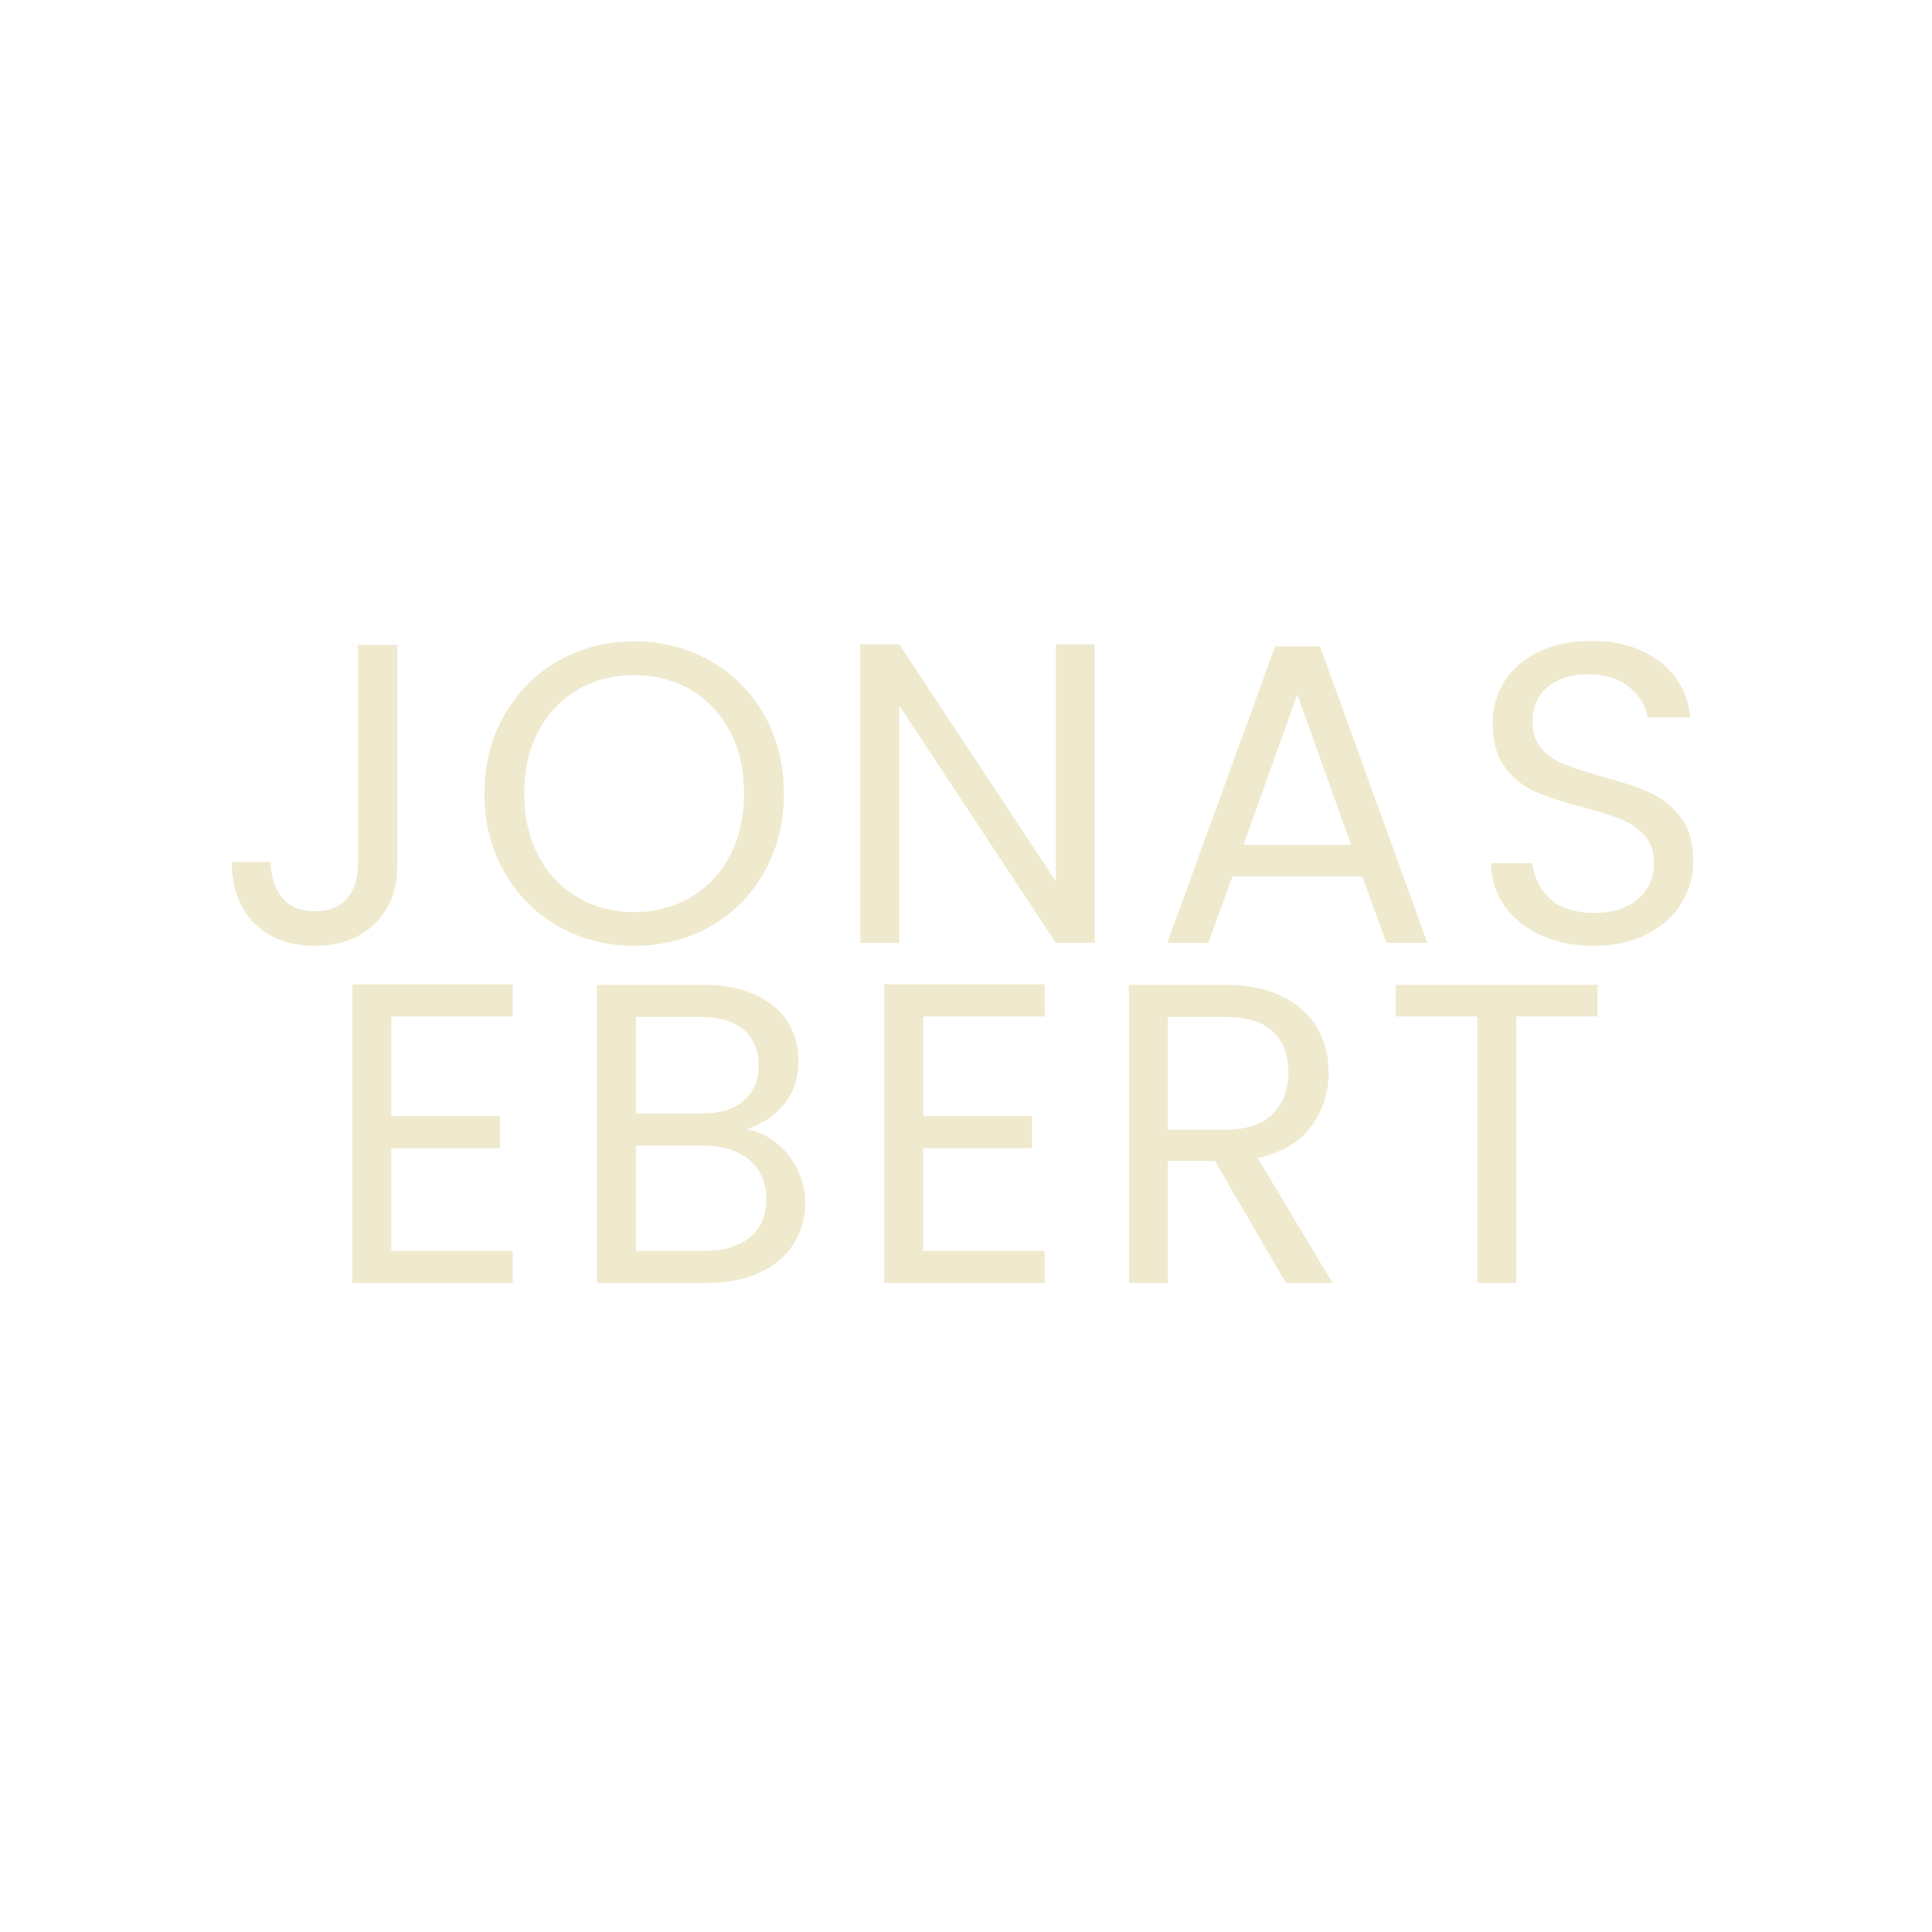
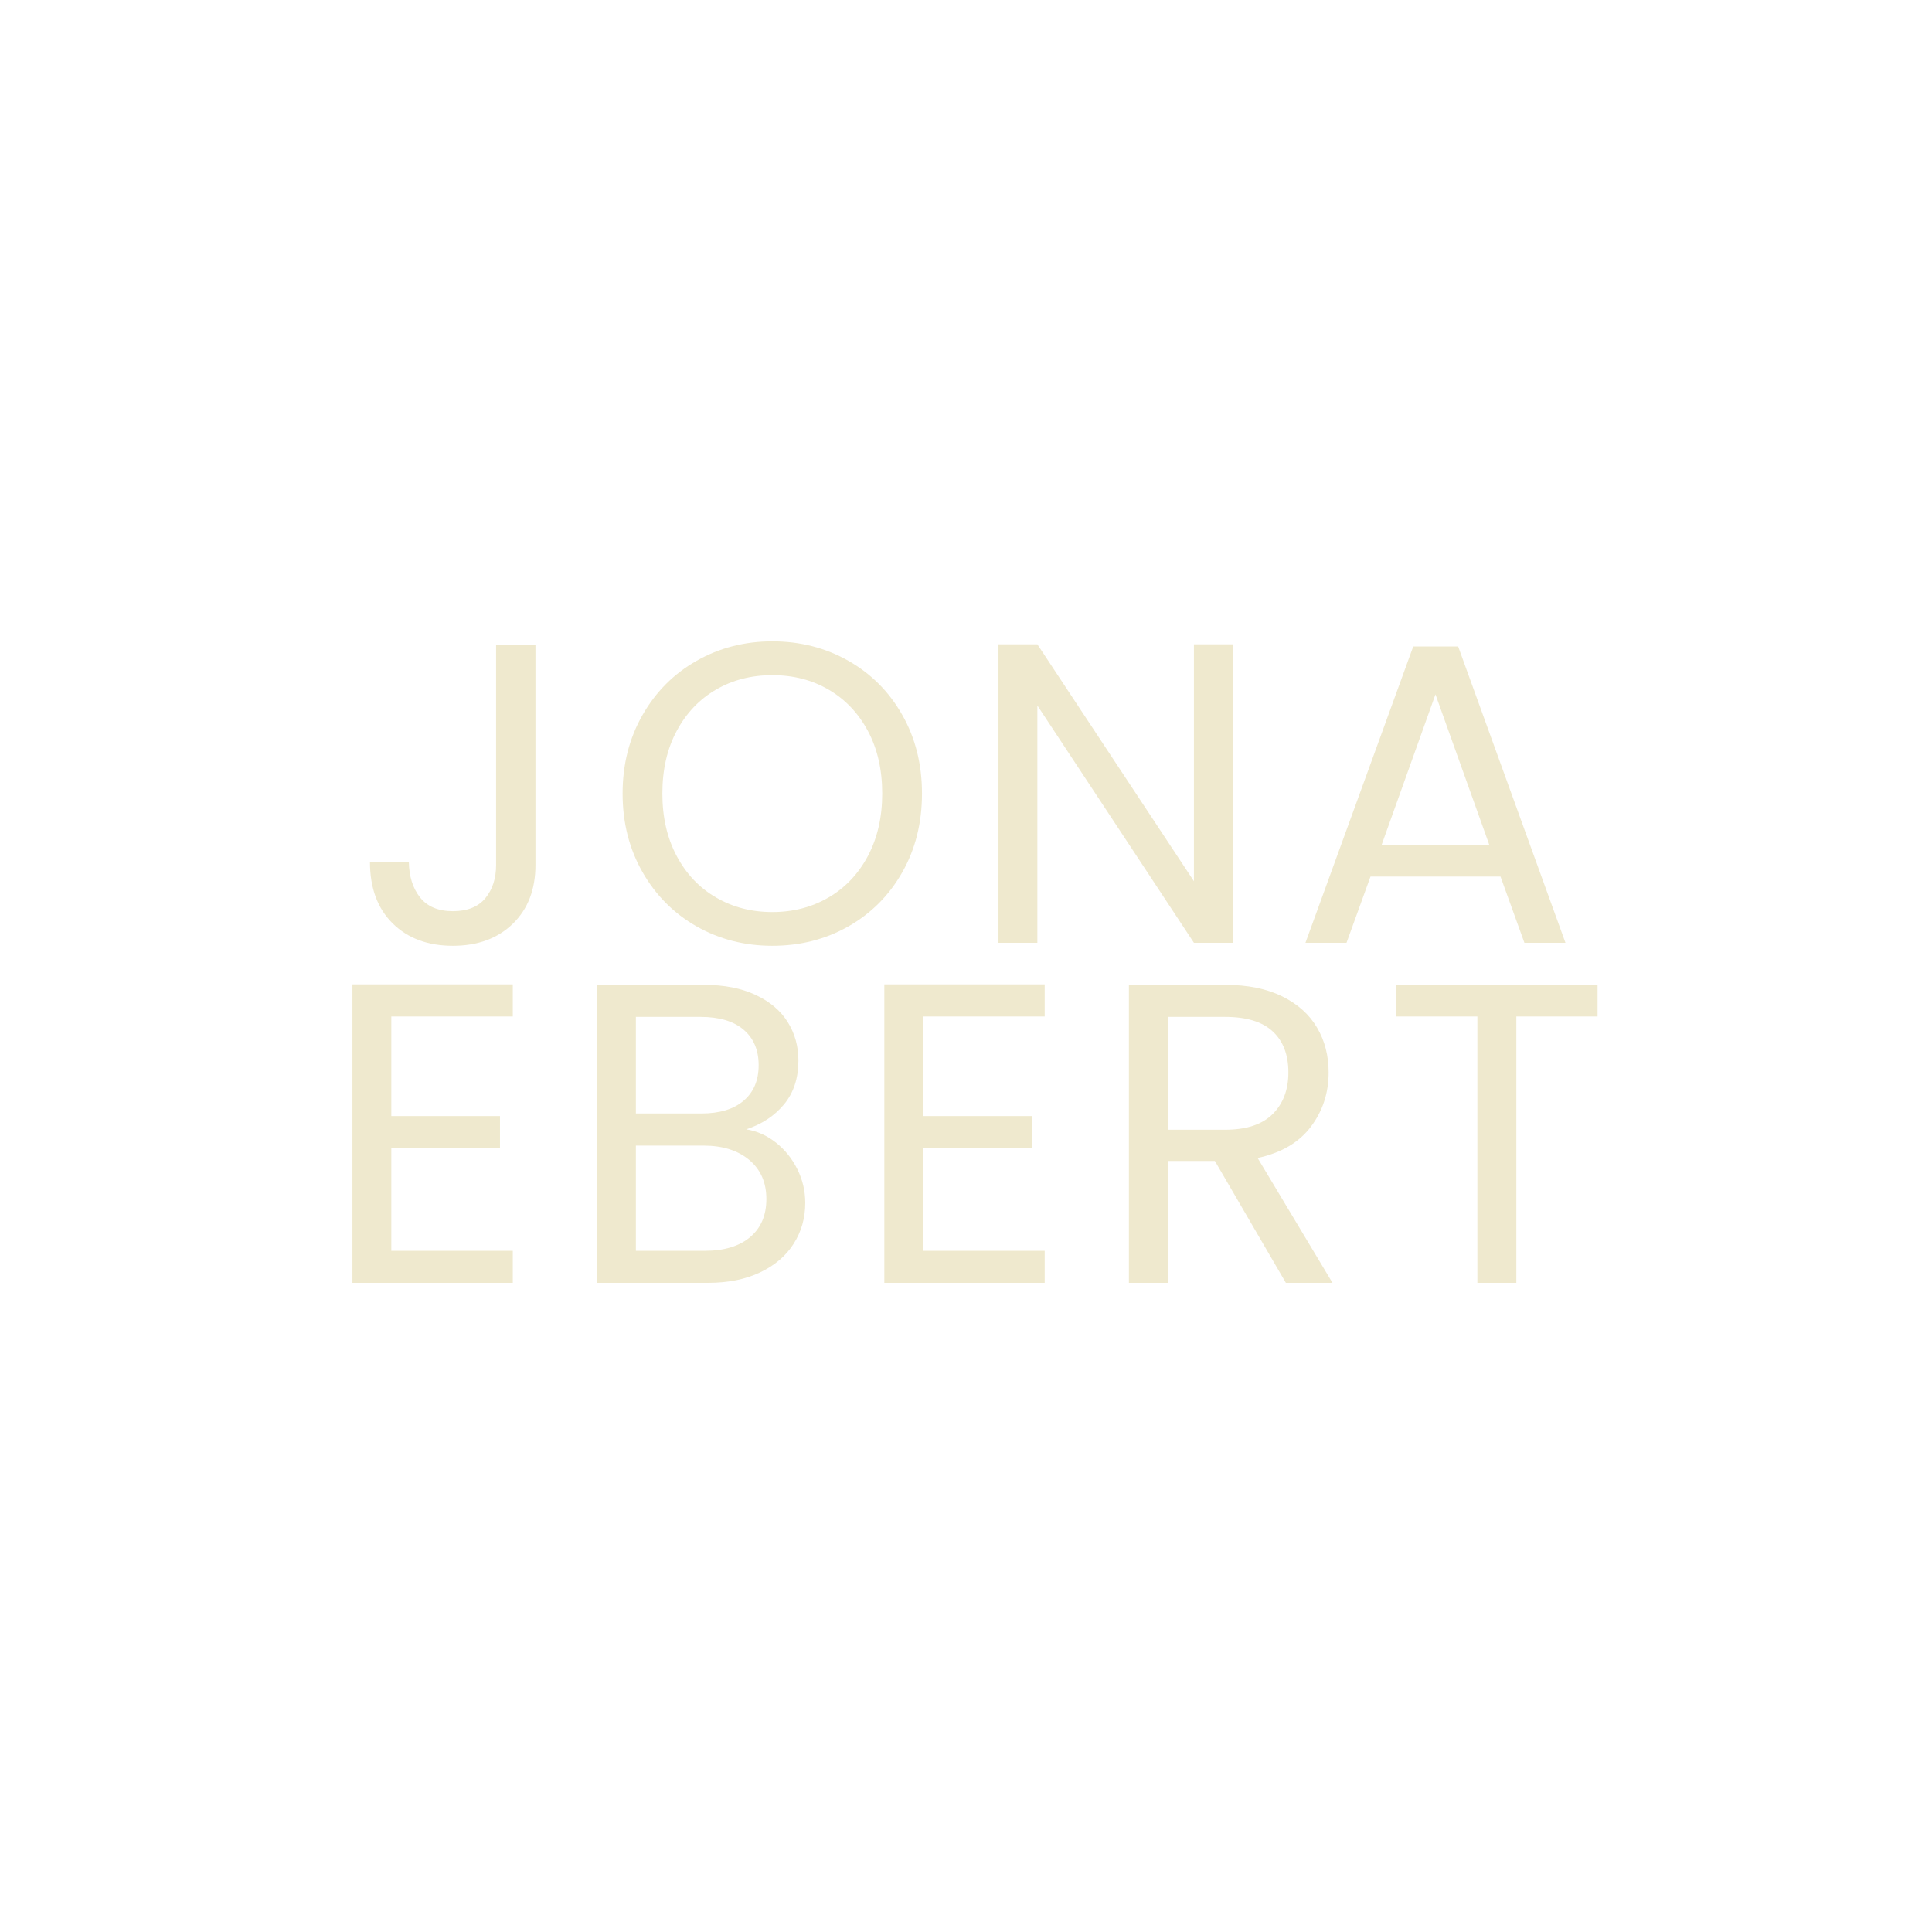
<svg xmlns="http://www.w3.org/2000/svg" width="500" zoomAndPan="magnify" viewBox="0 0 375 375" height="500" preserveAspectRatio="xMidYMid meet" version="1.0">
  <defs>
    <g />
  </defs>
  <g fill="#efe9ce" fill-opacity="1">
-     <g transform="translate(41.58911, 183)">
+     <g transform="translate(68.40161, 183)">
      <g>
        <path d="M 35.531 -57.844 L 35.531 -15.109 C 35.531 -10.348 34.062 -6.539 31.125 -3.688 C 28.188 -0.844 24.312 0.578 19.5 0.578 C 14.633 0.578 10.734 -0.875 7.797 -3.781 C 4.867 -6.688 3.406 -10.656 3.406 -15.688 L 10.953 -15.688 C 11.004 -12.863 11.734 -10.566 13.141 -8.797 C 14.555 -7.023 16.676 -6.141 19.5 -6.141 C 22.32 -6.141 24.426 -6.984 25.812 -8.672 C 27.195 -10.359 27.891 -12.504 27.891 -15.109 L 27.891 -57.844 Z M 35.531 -57.844 " />
      </g>
    </g>
  </g>
  <g fill="#efe9ce" fill-opacity="1">
-     <g transform="translate(90.47194, 183)">
+     <g transform="translate(117.2844, 183)">
      <g>
        <path d="M 32.625 0.578 C 27.25 0.578 22.348 -0.676 17.922 -3.188 C 13.492 -5.707 9.992 -9.223 7.422 -13.734 C 4.848 -18.242 3.562 -23.32 3.562 -28.969 C 3.562 -34.613 4.848 -39.691 7.422 -44.203 C 9.992 -48.711 13.492 -52.223 17.922 -54.734 C 22.348 -57.254 27.25 -58.516 32.625 -58.516 C 38.039 -58.516 42.961 -57.254 47.391 -54.734 C 51.816 -52.223 55.301 -48.723 57.844 -44.234 C 60.395 -39.754 61.672 -34.664 61.672 -28.969 C 61.672 -23.27 60.395 -18.176 57.844 -13.688 C 55.301 -9.207 51.816 -5.707 47.391 -3.188 C 42.961 -0.676 38.039 0.578 32.625 0.578 Z M 32.625 -5.969 C 36.656 -5.969 40.289 -6.91 43.531 -8.797 C 46.77 -10.68 49.316 -13.363 51.172 -16.844 C 53.023 -20.332 53.953 -24.375 53.953 -28.969 C 53.953 -33.613 53.023 -37.664 51.172 -41.125 C 49.316 -44.582 46.785 -47.25 43.578 -49.125 C 40.367 -51.008 36.719 -51.953 32.625 -51.953 C 28.531 -51.953 24.875 -51.008 21.656 -49.125 C 18.445 -47.25 15.914 -44.582 14.062 -41.125 C 12.207 -37.664 11.281 -33.613 11.281 -28.969 C 11.281 -24.375 12.207 -20.332 14.062 -16.844 C 15.914 -13.363 18.461 -10.68 21.703 -8.797 C 24.941 -6.91 28.582 -5.969 32.625 -5.969 Z M 32.625 -5.969 " />
      </g>
    </g>
  </g>
  <g fill="#efe9ce" fill-opacity="1">
-     <g transform="translate(160.6008, 183)">
+     <g transform="translate(187.4133, 183)">
      <g>
        <path d="M 51.875 0 L 44.328 0 L 13.938 -46.062 L 13.938 0 L 6.391 0 L 6.391 -57.938 L 13.938 -57.938 L 44.328 -11.953 L 44.328 -57.938 L 51.875 -57.938 Z M 51.875 0 " />
      </g>
    </g>
  </g>
  <g fill="#efe9ce" fill-opacity="1">
-     <g transform="translate(223.8413, 183)">
+     <g transform="translate(250.6538, 183)">
      <g>
        <path d="M 40.594 -12.859 L 15.359 -12.859 L 10.703 0 L 2.734 0 L 23.656 -57.516 L 32.375 -57.516 L 53.203 0 L 45.234 0 Z M 38.422 -19 L 27.969 -48.219 L 17.516 -19 Z M 38.422 -19 " />
-       </g>
-     </g>
-   </g>
-   <g fill="#efe9ce" fill-opacity="1">
-     <g transform="translate(284.675, 183)">
-       <g>
-         <path d="M 24.734 0.578 C 20.91 0.578 17.488 -0.098 14.469 -1.453 C 11.457 -2.805 9.094 -4.688 7.375 -7.094 C 5.664 -9.5 4.785 -12.281 4.734 -15.438 L 12.781 -15.438 C 13.062 -12.727 14.18 -10.445 16.141 -8.594 C 18.109 -6.738 20.973 -5.812 24.734 -5.812 C 28.328 -5.812 31.16 -6.707 33.234 -8.5 C 35.316 -10.301 36.359 -12.613 36.359 -15.438 C 36.359 -17.656 35.75 -19.453 34.531 -20.828 C 33.312 -22.211 31.785 -23.266 29.953 -23.984 C 28.129 -24.703 25.672 -25.477 22.578 -26.312 C 18.754 -27.312 15.691 -28.305 13.391 -29.297 C 11.098 -30.297 9.133 -31.859 7.5 -33.984 C 5.875 -36.117 5.062 -38.984 5.062 -42.578 C 5.062 -45.734 5.863 -48.523 7.469 -50.953 C 9.07 -53.391 11.328 -55.27 14.234 -56.594 C 17.141 -57.926 20.473 -58.594 24.234 -58.594 C 29.66 -58.594 34.102 -57.238 37.562 -54.531 C 41.02 -51.82 42.969 -48.223 43.406 -43.734 L 35.109 -43.734 C 34.828 -45.953 33.66 -47.906 31.609 -49.594 C 29.566 -51.281 26.859 -52.125 23.484 -52.125 C 20.336 -52.125 17.766 -51.305 15.766 -49.672 C 13.773 -48.047 12.781 -45.766 12.781 -42.828 C 12.781 -40.723 13.375 -39.004 14.562 -37.672 C 15.75 -36.348 17.211 -35.336 18.953 -34.641 C 20.703 -33.953 23.156 -33.164 26.312 -32.281 C 30.125 -31.227 33.191 -30.191 35.516 -29.172 C 37.848 -28.148 39.844 -26.57 41.5 -24.438 C 43.156 -22.312 43.984 -19.422 43.984 -15.766 C 43.984 -12.941 43.238 -10.285 41.75 -7.797 C 40.258 -5.305 38.047 -3.285 35.109 -1.734 C 32.172 -0.191 28.711 0.578 24.734 0.578 Z M 24.734 0.578 " />
      </g>
    </g>
  </g>
  <g fill="#efe9ce" fill-opacity="1">
    <g transform="translate(62.01489, 249)">
      <g>
        <path d="M 13.938 -51.703 L 13.938 -32.375 L 35.031 -32.375 L 35.031 -26.141 L 13.938 -26.141 L 13.938 -6.219 L 37.516 -6.219 L 37.516 0 L 6.391 0 L 6.391 -57.938 L 37.516 -57.938 L 37.516 -51.703 Z M 13.938 -51.703 " />
      </g>
    </g>
  </g>
  <g fill="#efe9ce" fill-opacity="1">
    <g transform="translate(109.4869, 249)">
      <g>
        <path d="M 35.359 -29.797 C 37.461 -29.461 39.383 -28.602 41.125 -27.219 C 42.863 -25.844 44.242 -24.129 45.266 -22.078 C 46.297 -20.023 46.812 -17.836 46.812 -15.516 C 46.812 -12.586 46.062 -9.945 44.562 -7.594 C 43.07 -5.238 40.898 -3.383 38.047 -2.031 C 35.203 -0.676 31.844 0 27.969 0 L 6.391 0 L 6.391 -57.844 L 27.141 -57.844 C 31.066 -57.844 34.41 -57.191 37.172 -55.891 C 39.941 -54.598 42.02 -52.844 43.406 -50.625 C 44.789 -48.414 45.484 -45.926 45.484 -43.156 C 45.484 -39.727 44.555 -36.895 42.703 -34.656 C 40.848 -32.414 38.398 -30.797 35.359 -29.797 Z M 13.938 -32.875 L 26.641 -32.875 C 30.18 -32.875 32.922 -33.703 34.859 -35.359 C 36.797 -37.016 37.766 -39.312 37.766 -42.25 C 37.766 -45.176 36.797 -47.469 34.859 -49.125 C 32.922 -50.789 30.129 -51.625 26.484 -51.625 L 13.938 -51.625 Z M 27.312 -6.219 C 31.07 -6.219 34.004 -7.102 36.109 -8.875 C 38.211 -10.645 39.266 -13.109 39.266 -16.266 C 39.266 -19.473 38.156 -22.004 35.938 -23.859 C 33.727 -25.711 30.77 -26.641 27.062 -26.641 L 13.938 -26.641 L 13.938 -6.219 Z M 27.312 -6.219 " />
      </g>
    </g>
  </g>
  <g fill="#efe9ce" fill-opacity="1">
    <g transform="translate(165.258, 249)">
      <g>
        <path d="M 13.938 -51.703 L 13.938 -32.375 L 35.031 -32.375 L 35.031 -26.141 L 13.938 -26.141 L 13.938 -6.219 L 37.516 -6.219 L 37.516 0 L 6.391 0 L 6.391 -57.938 L 37.516 -57.938 L 37.516 -51.703 Z M 13.938 -51.703 " />
      </g>
    </g>
  </g>
  <g fill="#efe9ce" fill-opacity="1">
    <g transform="translate(212.73, 249)">
      <g>
        <path d="M 36.859 0 L 23.078 -23.656 L 13.938 -23.656 L 13.938 0 L 6.391 0 L 6.391 -57.844 L 25.062 -57.844 C 29.438 -57.844 33.129 -57.098 36.141 -55.609 C 39.16 -54.117 41.414 -52.098 42.906 -49.547 C 44.406 -47.004 45.156 -44.102 45.156 -40.844 C 45.156 -36.852 44.004 -33.336 41.703 -30.297 C 39.41 -27.254 35.969 -25.234 31.375 -24.234 L 45.906 0 Z M 13.938 -29.719 L 25.062 -29.719 C 29.156 -29.719 32.223 -30.723 34.266 -32.734 C 36.316 -34.754 37.344 -37.457 37.344 -40.844 C 37.344 -44.27 36.332 -46.922 34.312 -48.797 C 32.301 -50.68 29.219 -51.625 25.062 -51.625 L 13.938 -51.625 Z M 13.938 -29.719 " />
      </g>
    </g>
  </g>
  <g fill="#efe9ce" fill-opacity="1">
    <g transform="translate(268.0862, 249)">
      <g>
        <path d="M 42 -57.844 L 42 -51.703 L 26.234 -51.703 L 26.234 0 L 18.672 0 L 18.672 -51.703 L 2.828 -51.703 L 2.828 -57.844 Z M 42 -57.844 " />
      </g>
    </g>
  </g>
</svg>
